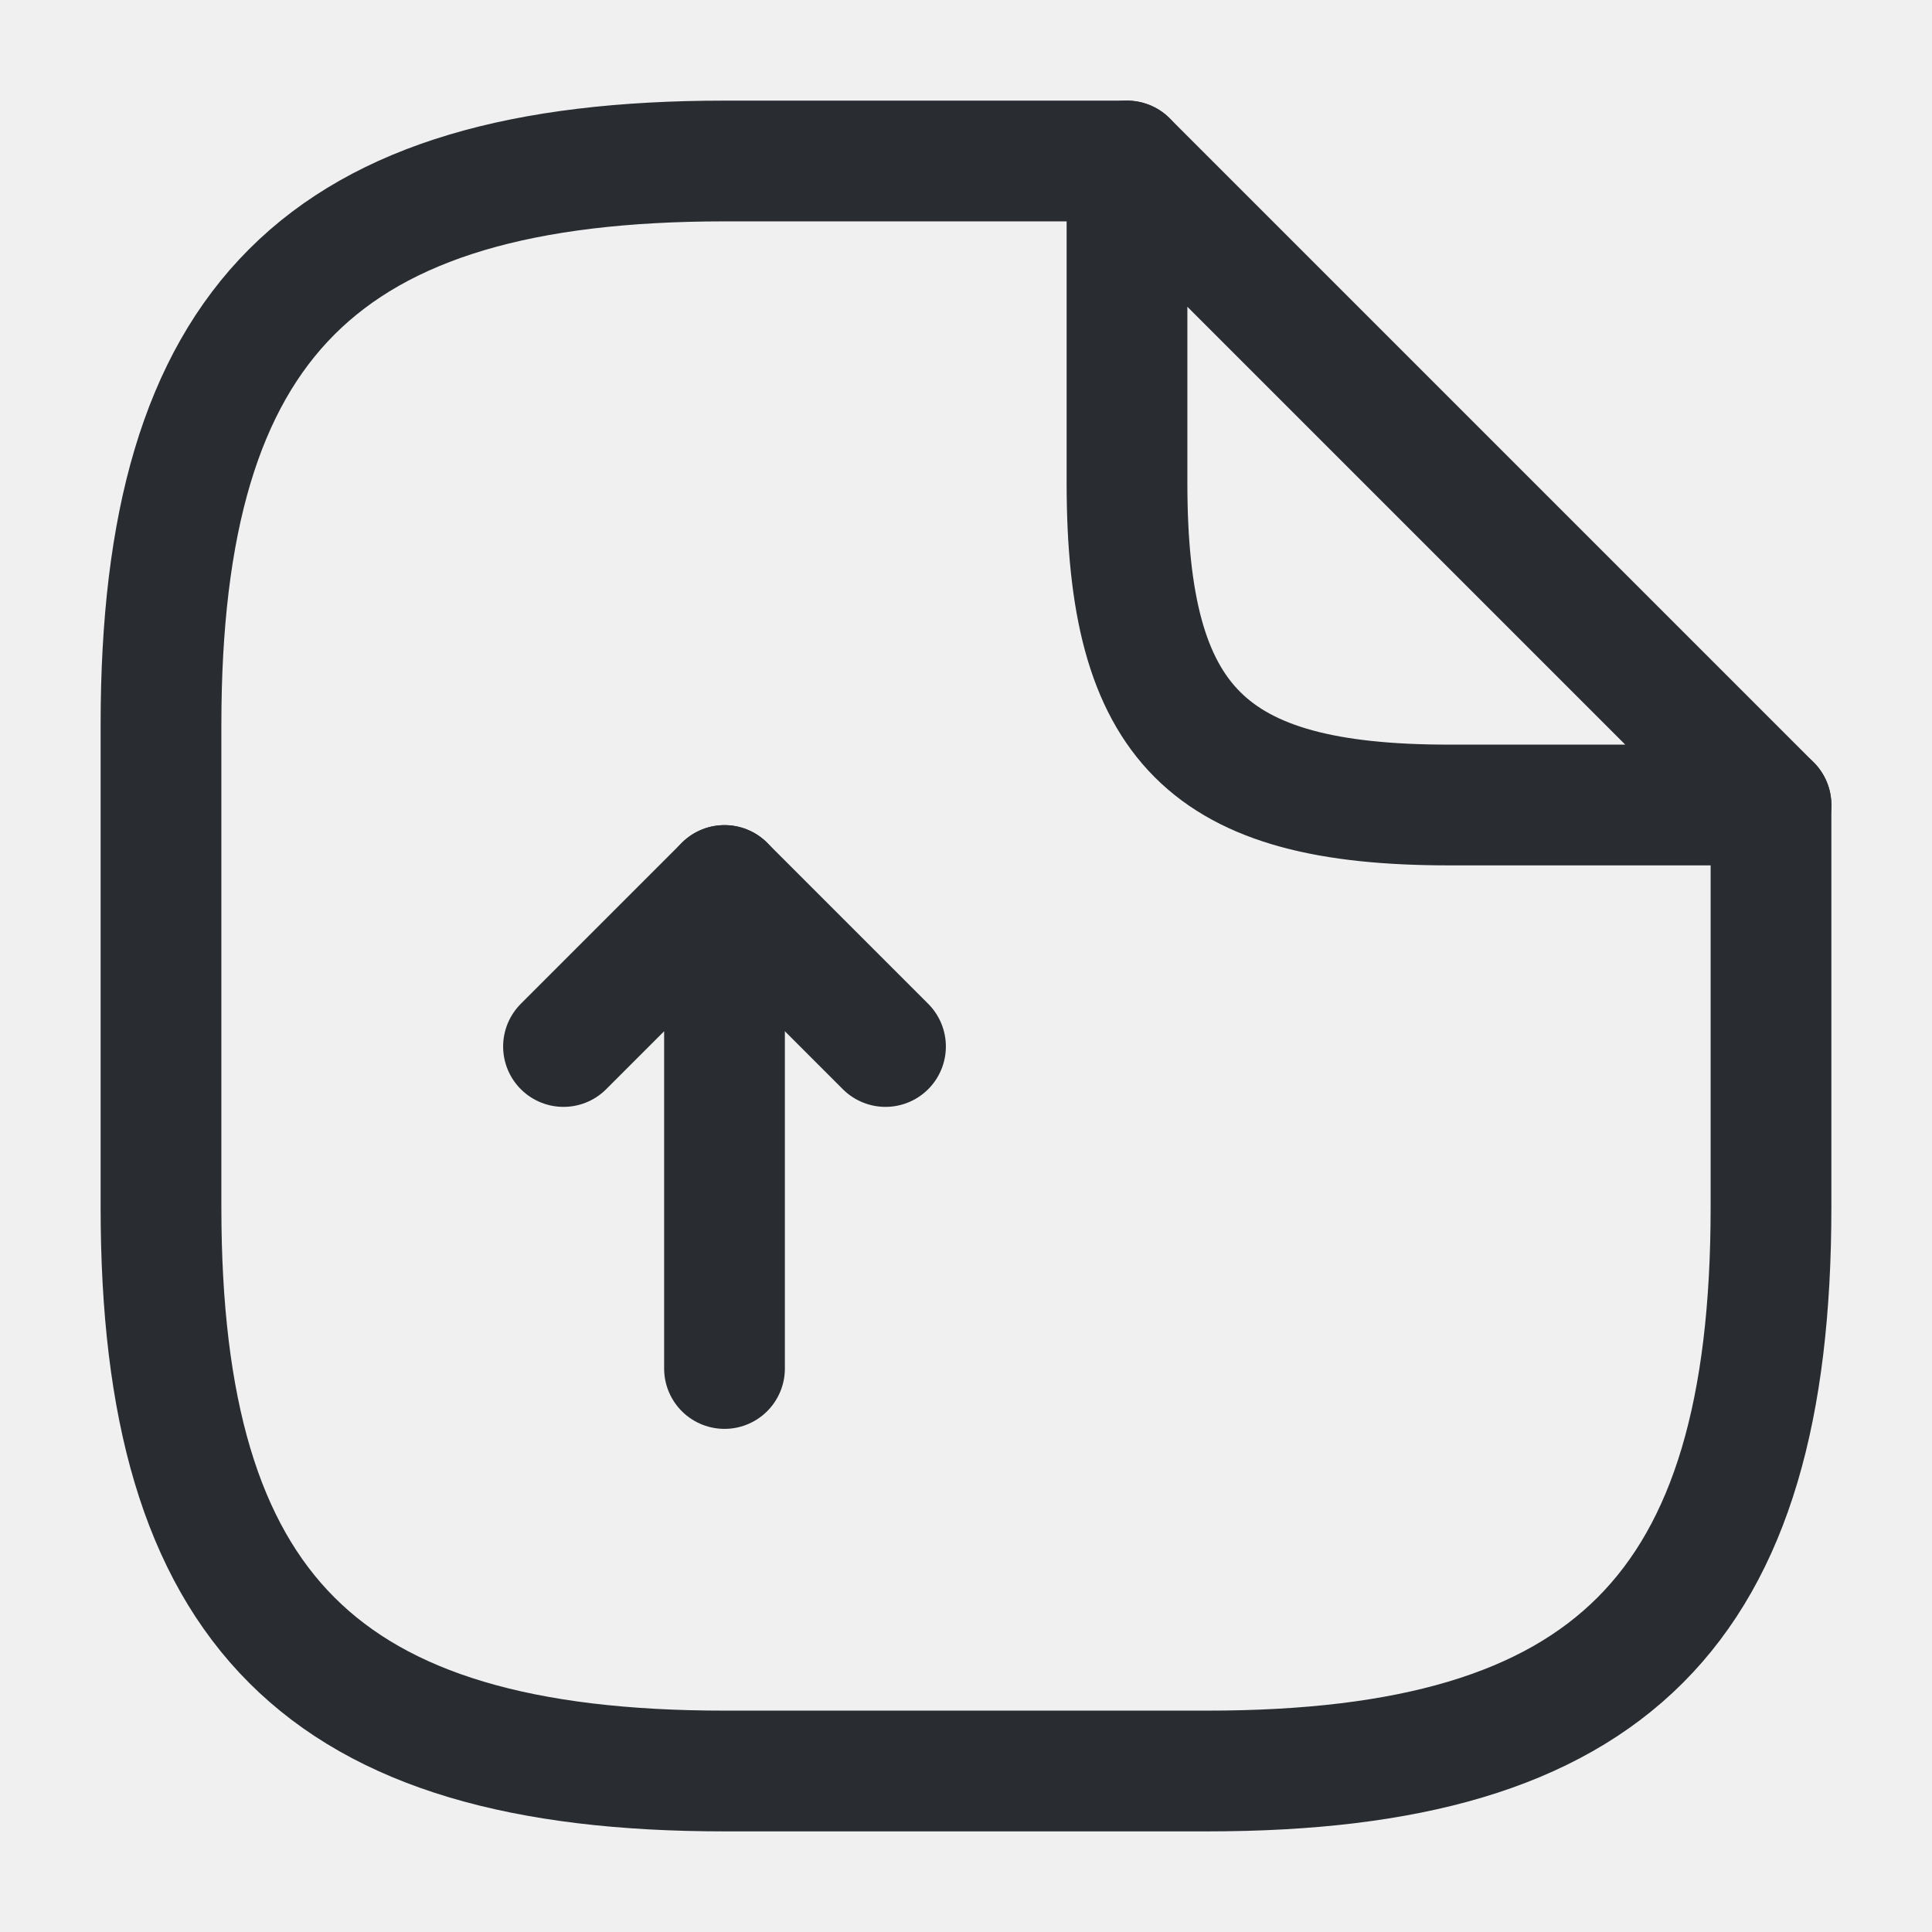
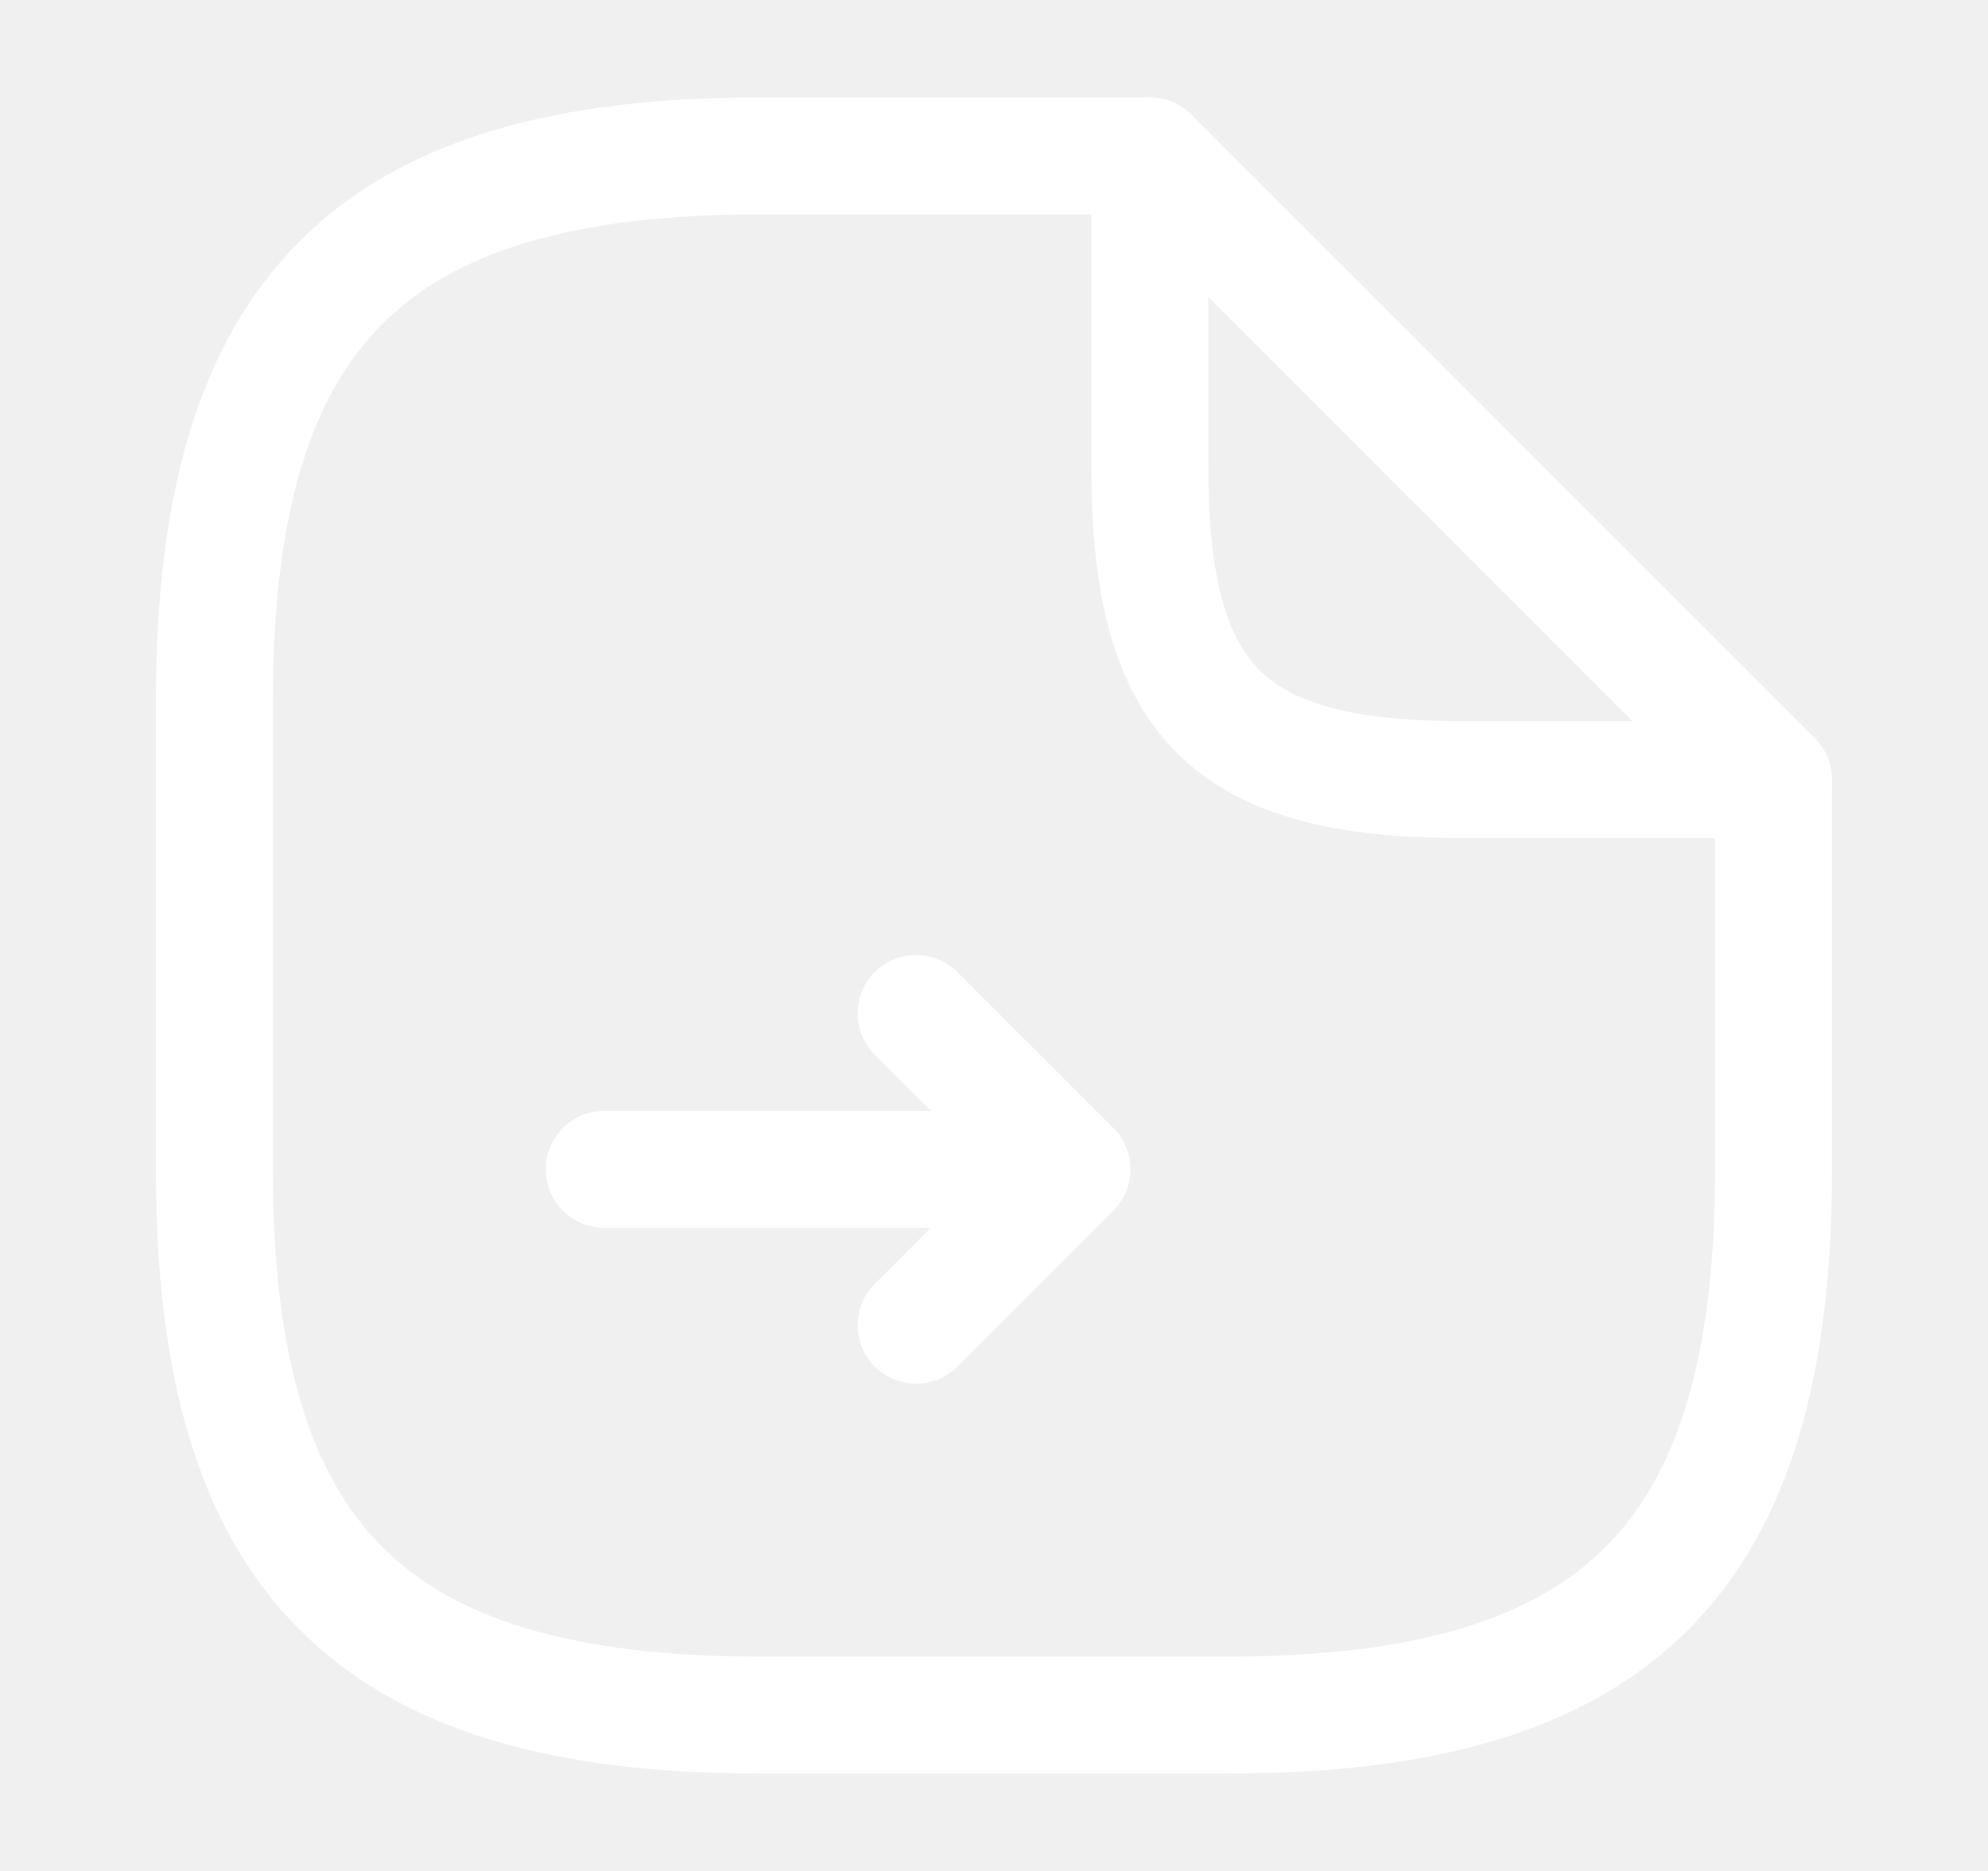
- <svg xmlns="http://www.w3.org/2000/svg" width="24" height="24" viewBox="0 0 24 24" fill="none">
-   <path d="M9 17V11L7 13" stroke="#292D32" stroke-width="1.5" stroke-linecap="round" stroke-linejoin="round" />
-   <path d="M9 11L11 13" stroke="#292D32" stroke-width="1.5" stroke-linecap="round" stroke-linejoin="round" />
-   <path d="M22 10V15C22 20 20 22 15 22H9C4 22 2 20 2 15V9C2 4 4 2 9 2H14" stroke="#292D32" stroke-width="1.5" stroke-linecap="round" stroke-linejoin="round" />
-   <path d="M22 10H18C15 10 14 9 14 6V2L22 10Z" stroke="#292D32" stroke-width="1.5" stroke-linecap="round" stroke-linejoin="round" />
+ <svg xmlns="http://www.w3.org/2000/svg" width="17" height="16" viewBox="0 0 17 16" fill="none">
+   <path d="M7.834 11.333L9.167 10L7.834 8.667L9.167 10H5.167" stroke="white" stroke-linecap="round" stroke-linejoin="round" />
+   <path d="M15.166 6.667V10C15.166 13.333 13.833 14.667 10.5 14.667H6.5C3.166 14.667 1.833 13.333 1.833 10V6C1.833 2.667 3.166 1.333 6.5 1.333H9.833" stroke="white" stroke-linecap="round" stroke-linejoin="round" />
+   <path d="M15.166 6.667H12.5C10.5 6.667 9.833 6 9.833 4V1.333L15.166 6.667Z" stroke="white" stroke-linecap="round" stroke-linejoin="round" />
</svg>
